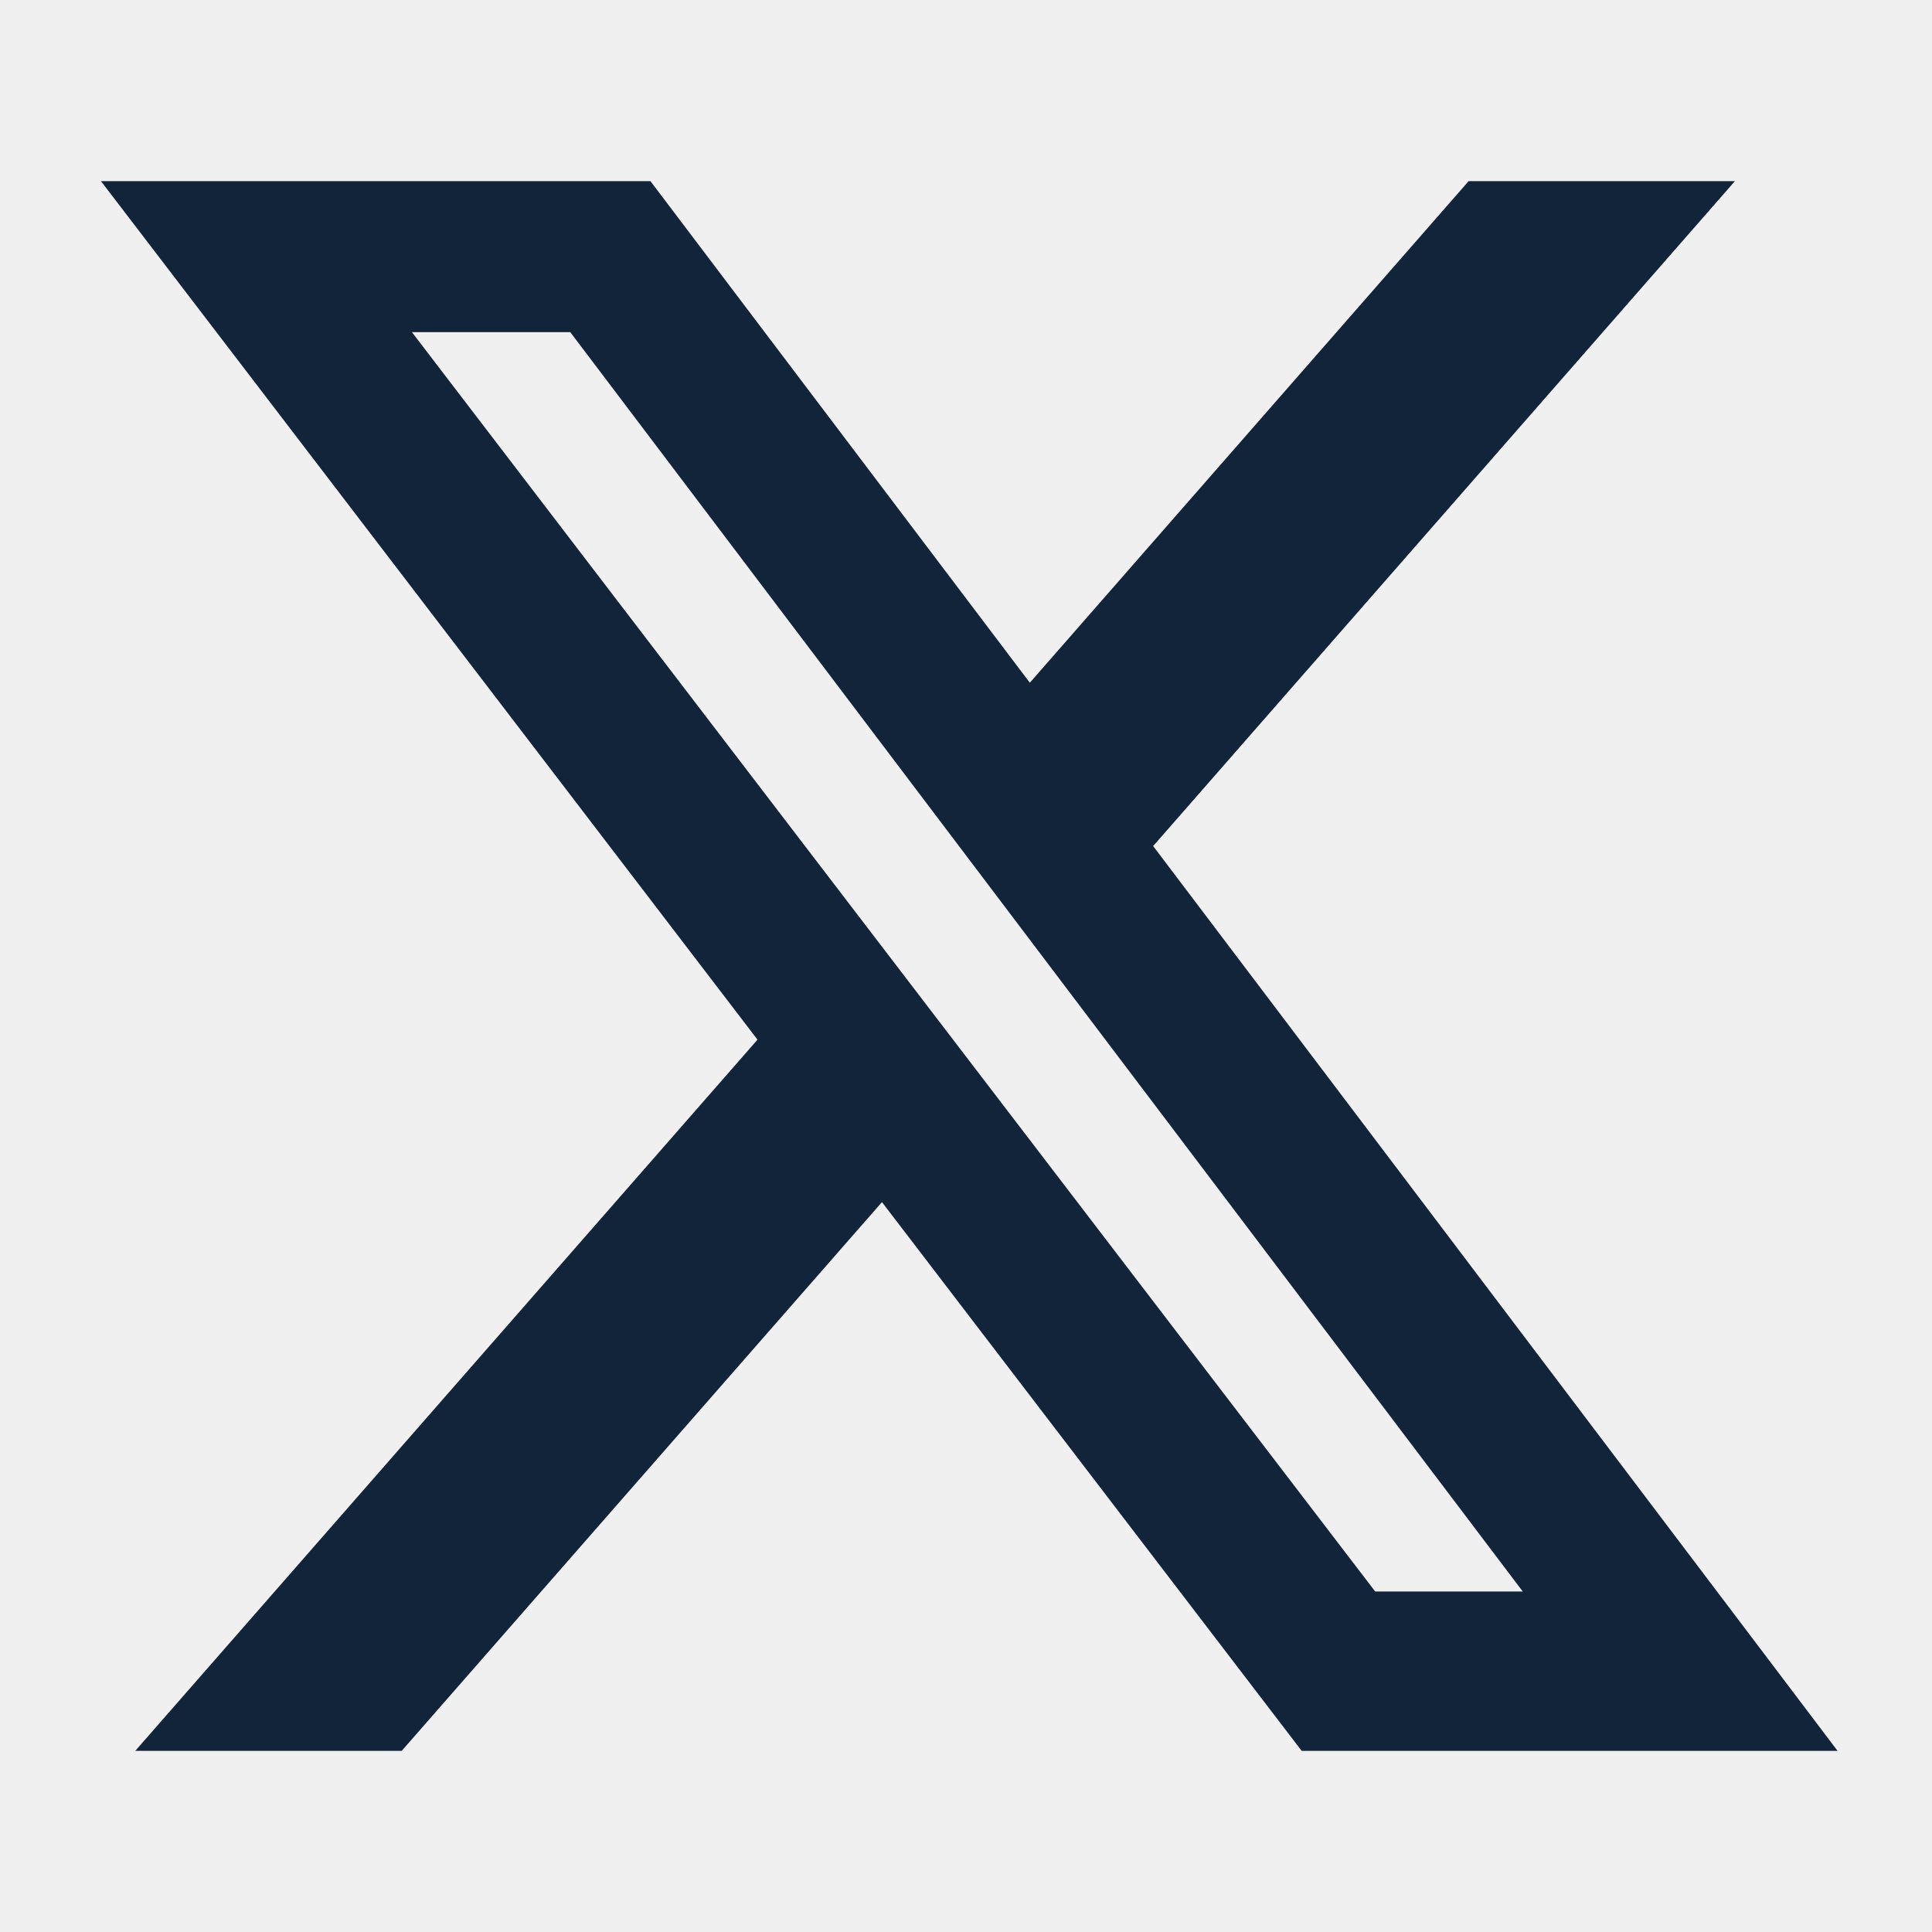
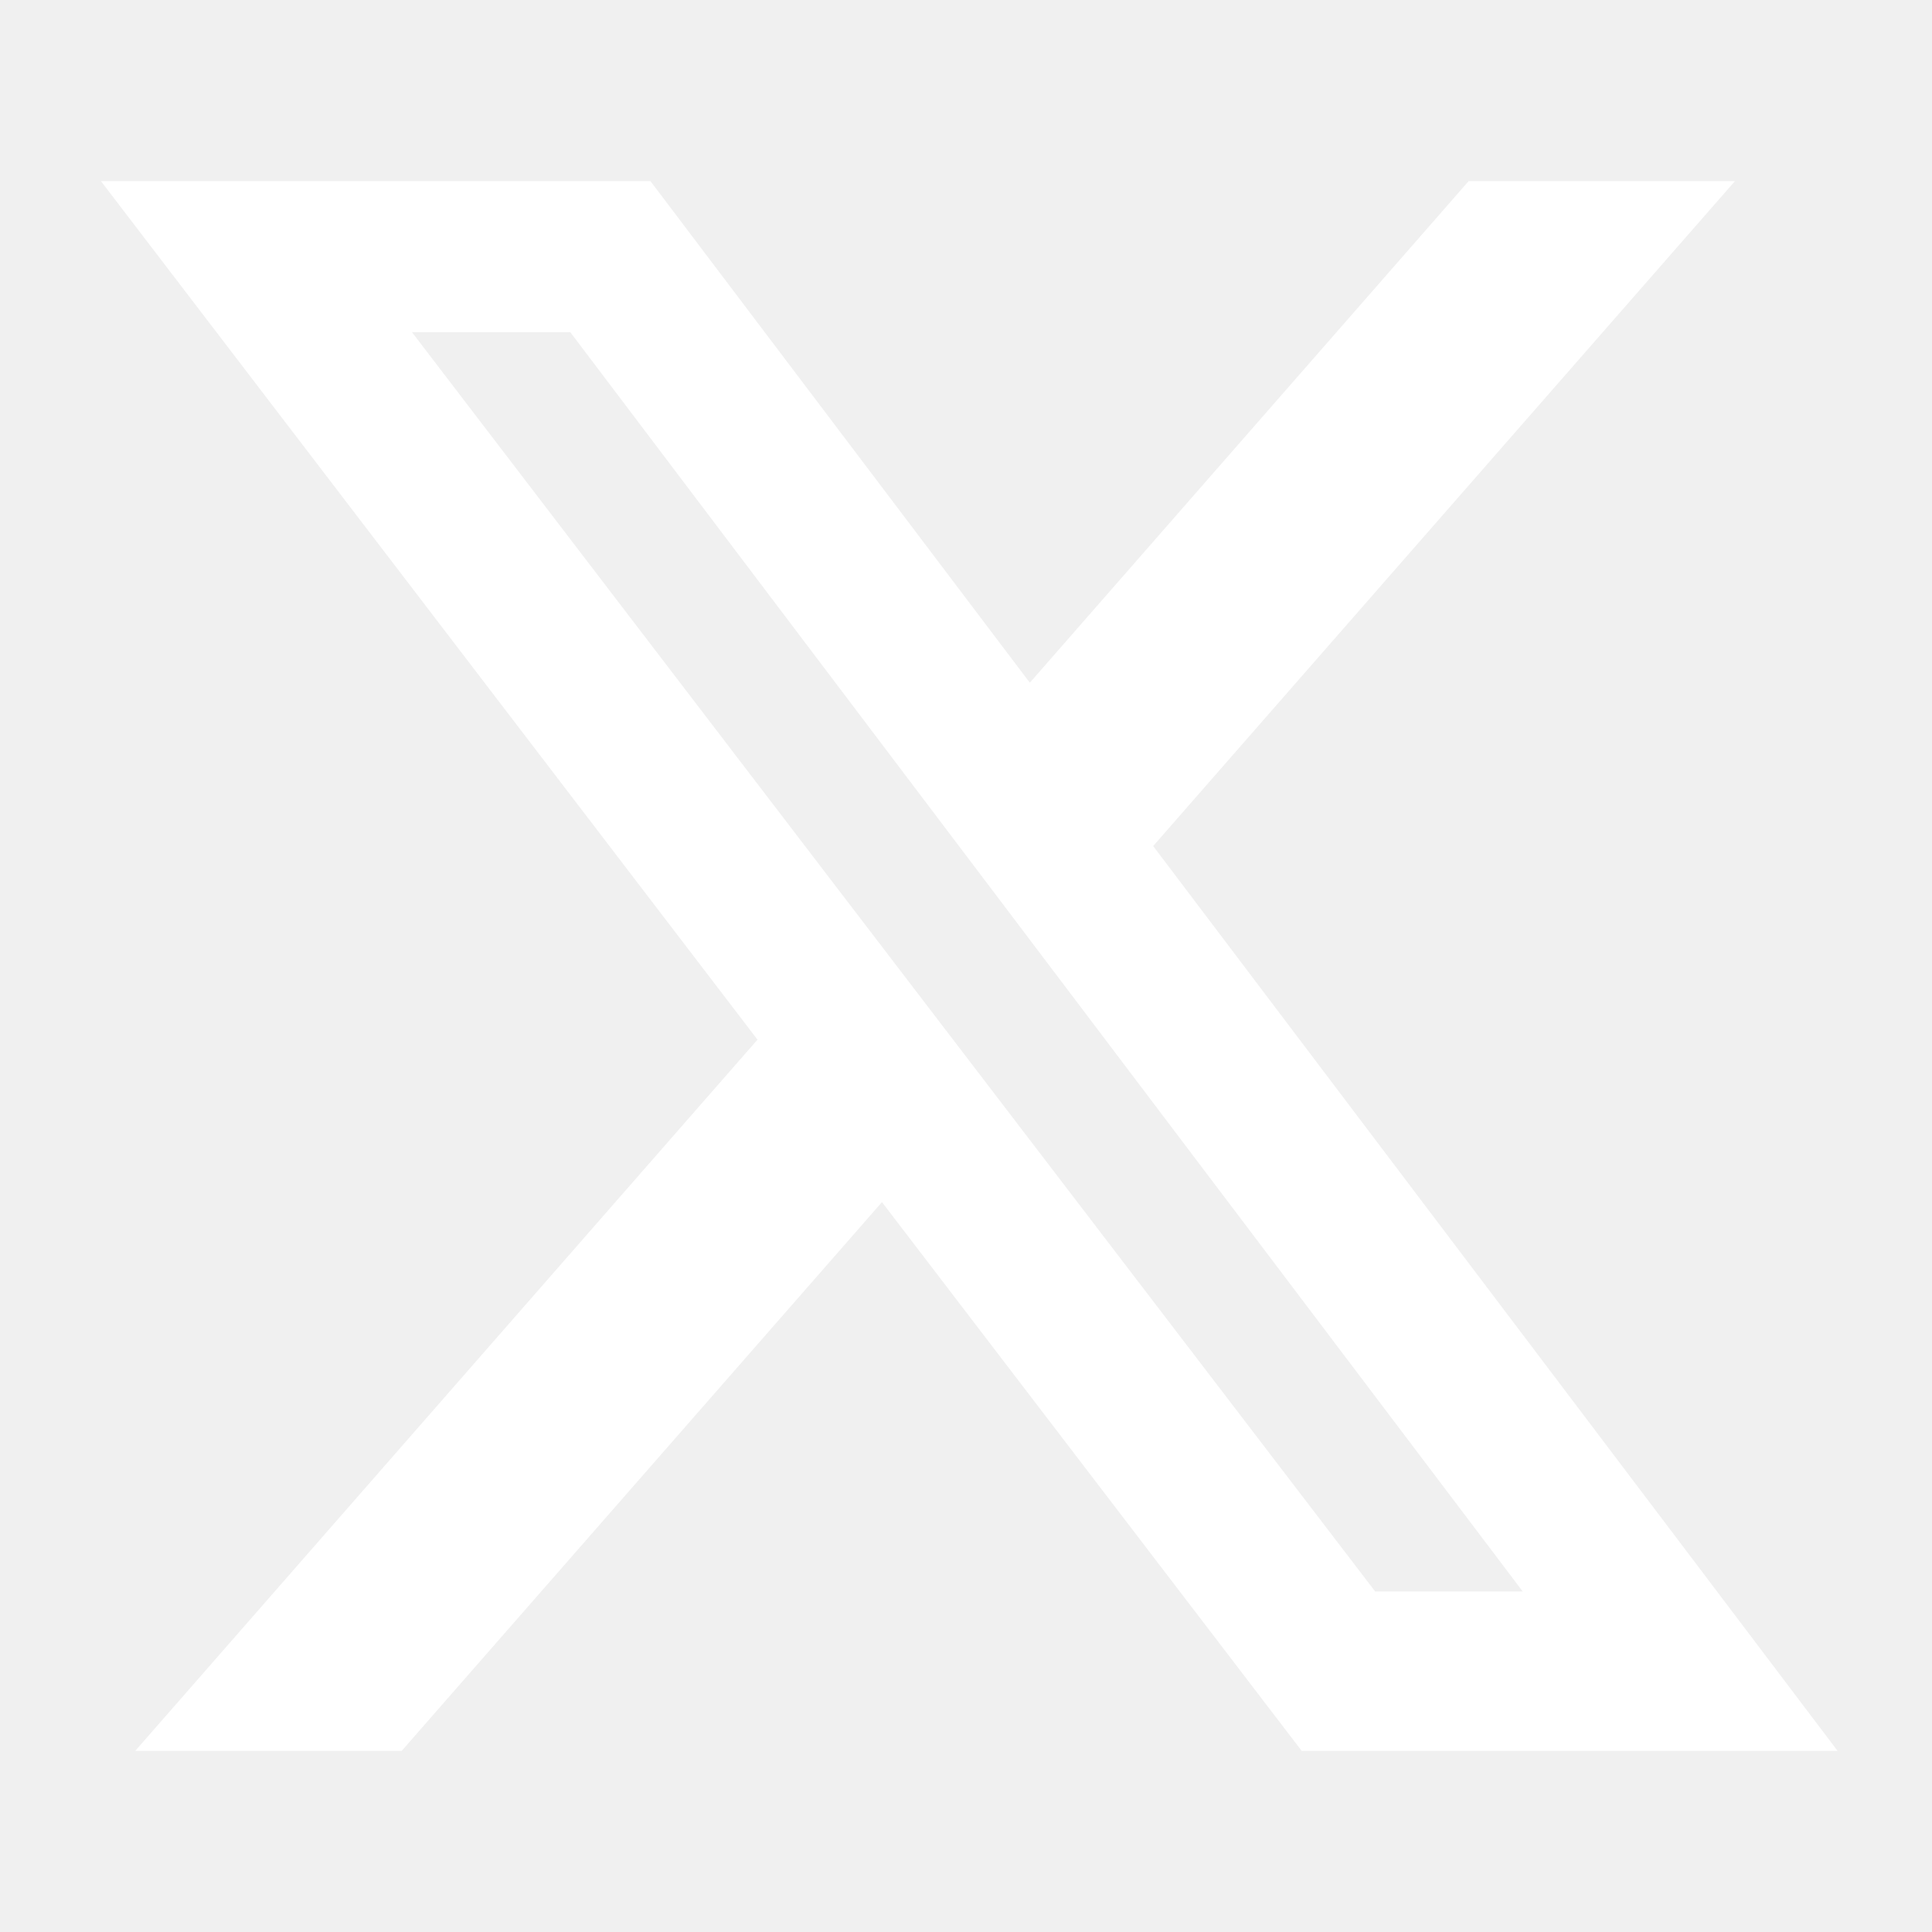
<svg xmlns="http://www.w3.org/2000/svg" width="396" height="396" viewBox="0 0 396 396" fill="none">
-   <path d="M301.026 37.125H355.608L236.362 173.415L376.645 358.875H266.805L180.774 246.395L82.335 358.875H27.72L155.265 213.098L20.691 37.125H133.32L211.084 139.937L301.026 37.125ZM281.869 326.205H312.114L116.886 68.079H84.43L281.869 326.205Z" fill="#12243A" />
+   <path d="M301.026 37.125H355.608L236.362 173.415L376.645 358.875H266.805L180.774 246.395L82.335 358.875H27.72L155.265 213.098L20.691 37.125H133.32L211.084 139.937L301.026 37.125ZM281.869 326.205H312.114L116.886 68.079H84.43L281.869 326.205Z" fill="#fff" />
</svg>
